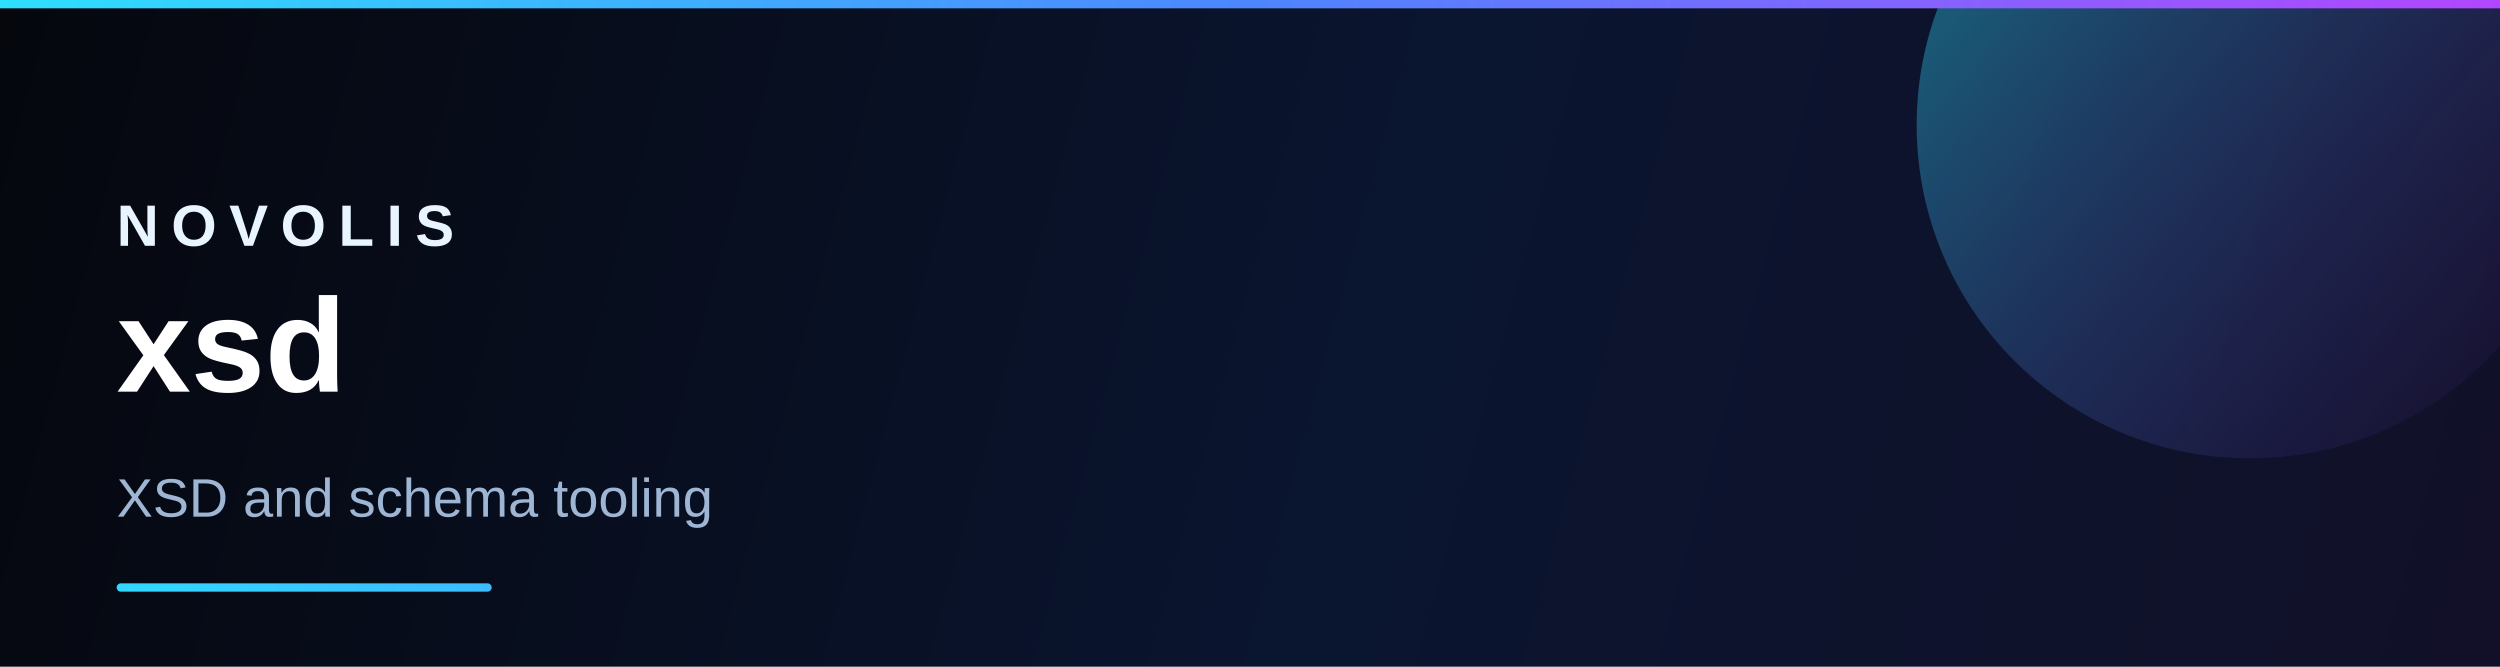
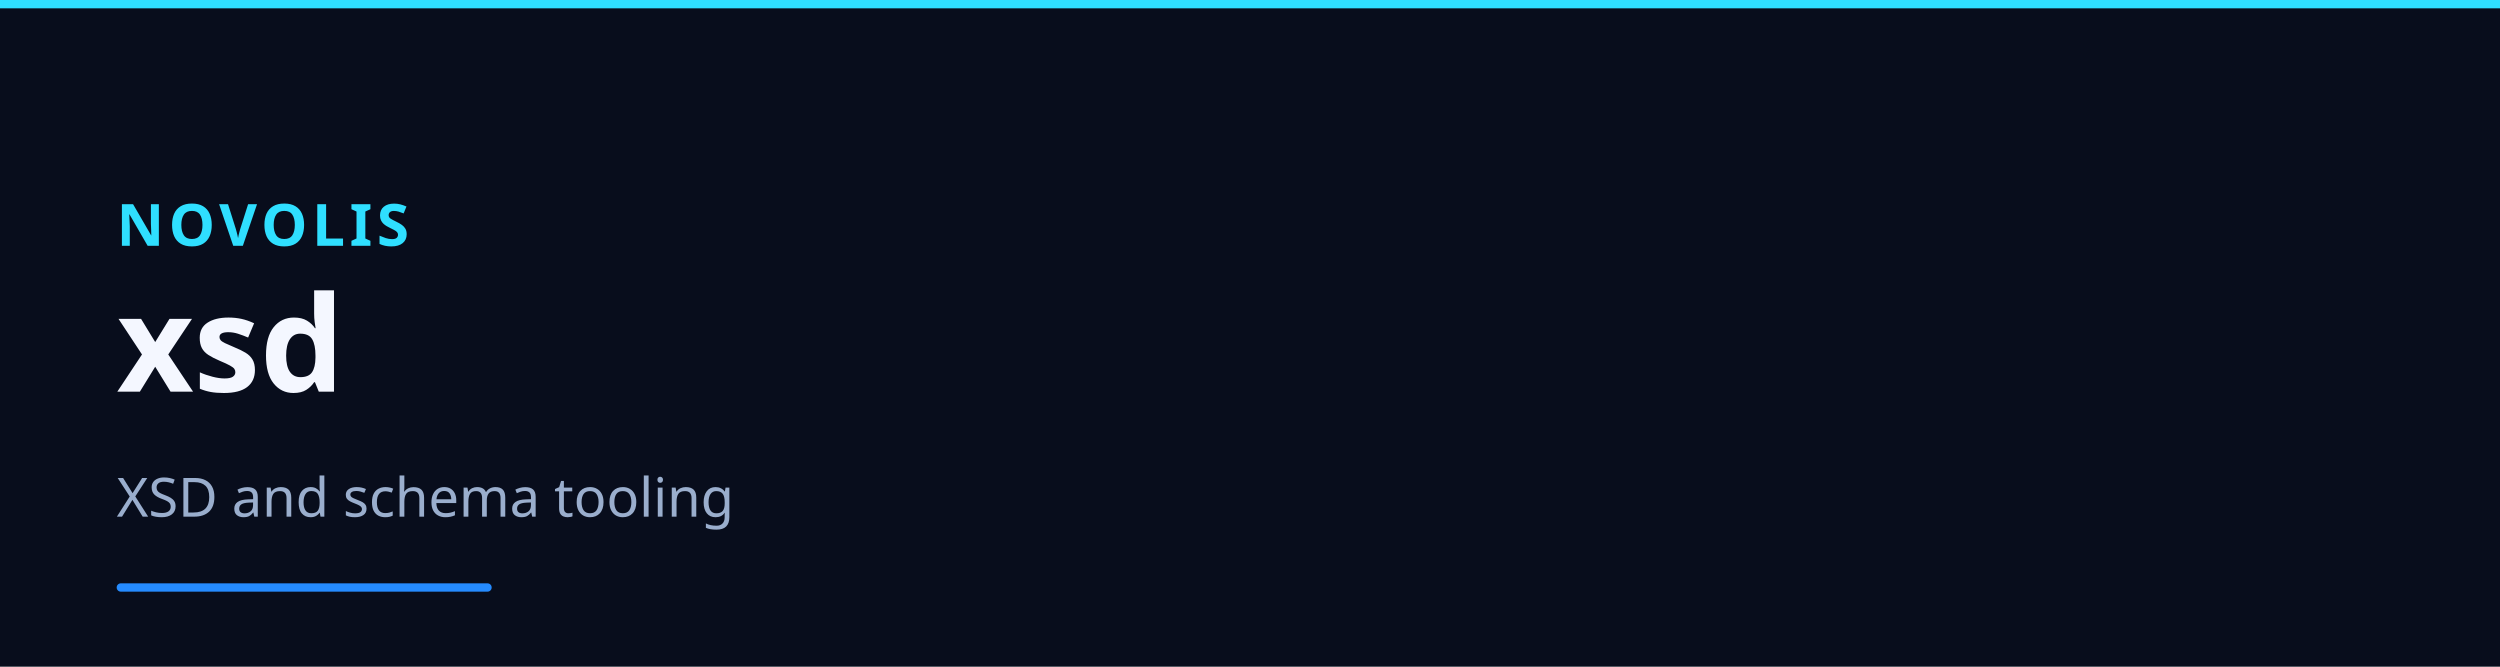
<svg xmlns="http://www.w3.org/2000/svg" viewBox="0 0 1200 320" width="1200" height="320" role="img" aria-label="Novolis xsd">
-   <defs>
-     <linearGradient id="bg" x1="0" y1="0" x2="1200" y2="320" gradientUnits="userSpaceOnUse">
-       <stop offset="0" stop-color="#05070d" />
-       <stop offset="0.55" stop-color="#0a1530" />
-       <stop offset="1" stop-color="#121028" />
-     </linearGradient>
-     <linearGradient id="accent" x1="0" y1="0" x2="1200" y2="0" gradientUnits="userSpaceOnUse">
-       <stop offset="0" stop-color="#2fdfff" />
-       <stop offset="0.5" stop-color="#4d86ff" />
-       <stop offset="1" stop-color="#b246ff" />
-     </linearGradient>
-     <linearGradient id="glow" x1="900" y1="40" x2="1180" y2="280" gradientUnits="userSpaceOnUse">
-       <stop offset="0" stop-color="#2fdfff" stop-opacity="0.35" />
-       <stop offset="1" stop-color="#8f37ff" stop-opacity="0" />
-     </linearGradient>
-   </defs>
-   <rect width="1200" height="320" fill="url(#bg)" />
-   <circle cx="1080" cy="60" r="160" fill="url(#glow)" />
-   <rect x="0" y="0" width="1200" height="4" fill="url(#accent)" />
-   <text x="56" y="118" fill="#e8f4ff" font-family="Segoe UI, Helvetica Neue, Arial, sans-serif" font-size="28" font-weight="600" letter-spacing="6">NOVOLIS</text>
-   <text x="56" y="188" fill="#ffffff" font-family="Segoe UI, Helvetica Neue, Arial, sans-serif" font-size="64" font-weight="700">xsd</text>
-   <text x="56" y="248" fill="#9eb6d4" font-family="Segoe UI, Helvetica Neue, Arial, sans-serif" font-size="26">XSD and schema tooling</text>
-   <rect x="56" y="280" width="180" height="4" rx="2" fill="url(#accent)" />
+   <rect width="1200" height="320" fill="#080D1C" />
+   <rect x="0" y="0" width="1200" height="4" fill="#2FDFFF" />
+   <text x="56" y="118" fill="#2FDFFF" font-family="Segoe UI, Candara, Calibri, sans-serif" font-size="28" font-weight="bold" letter-spacing="2.2">NOVOLIS</text>
+   <text x="56" y="188" fill="#F4F7FF" font-family="Segoe UI, Candara, Calibri, sans-serif" font-size="64" font-weight="700">xsd</text>
+   <text x="56" y="248" fill="#9AAECD" font-family="Segoe UI, Candara, Calibri, sans-serif" font-size="26">XSD and schema tooling</text>
+   <rect x="56" y="280" width="180" height="4" rx="2" fill="#258BFF" />
</svg>
